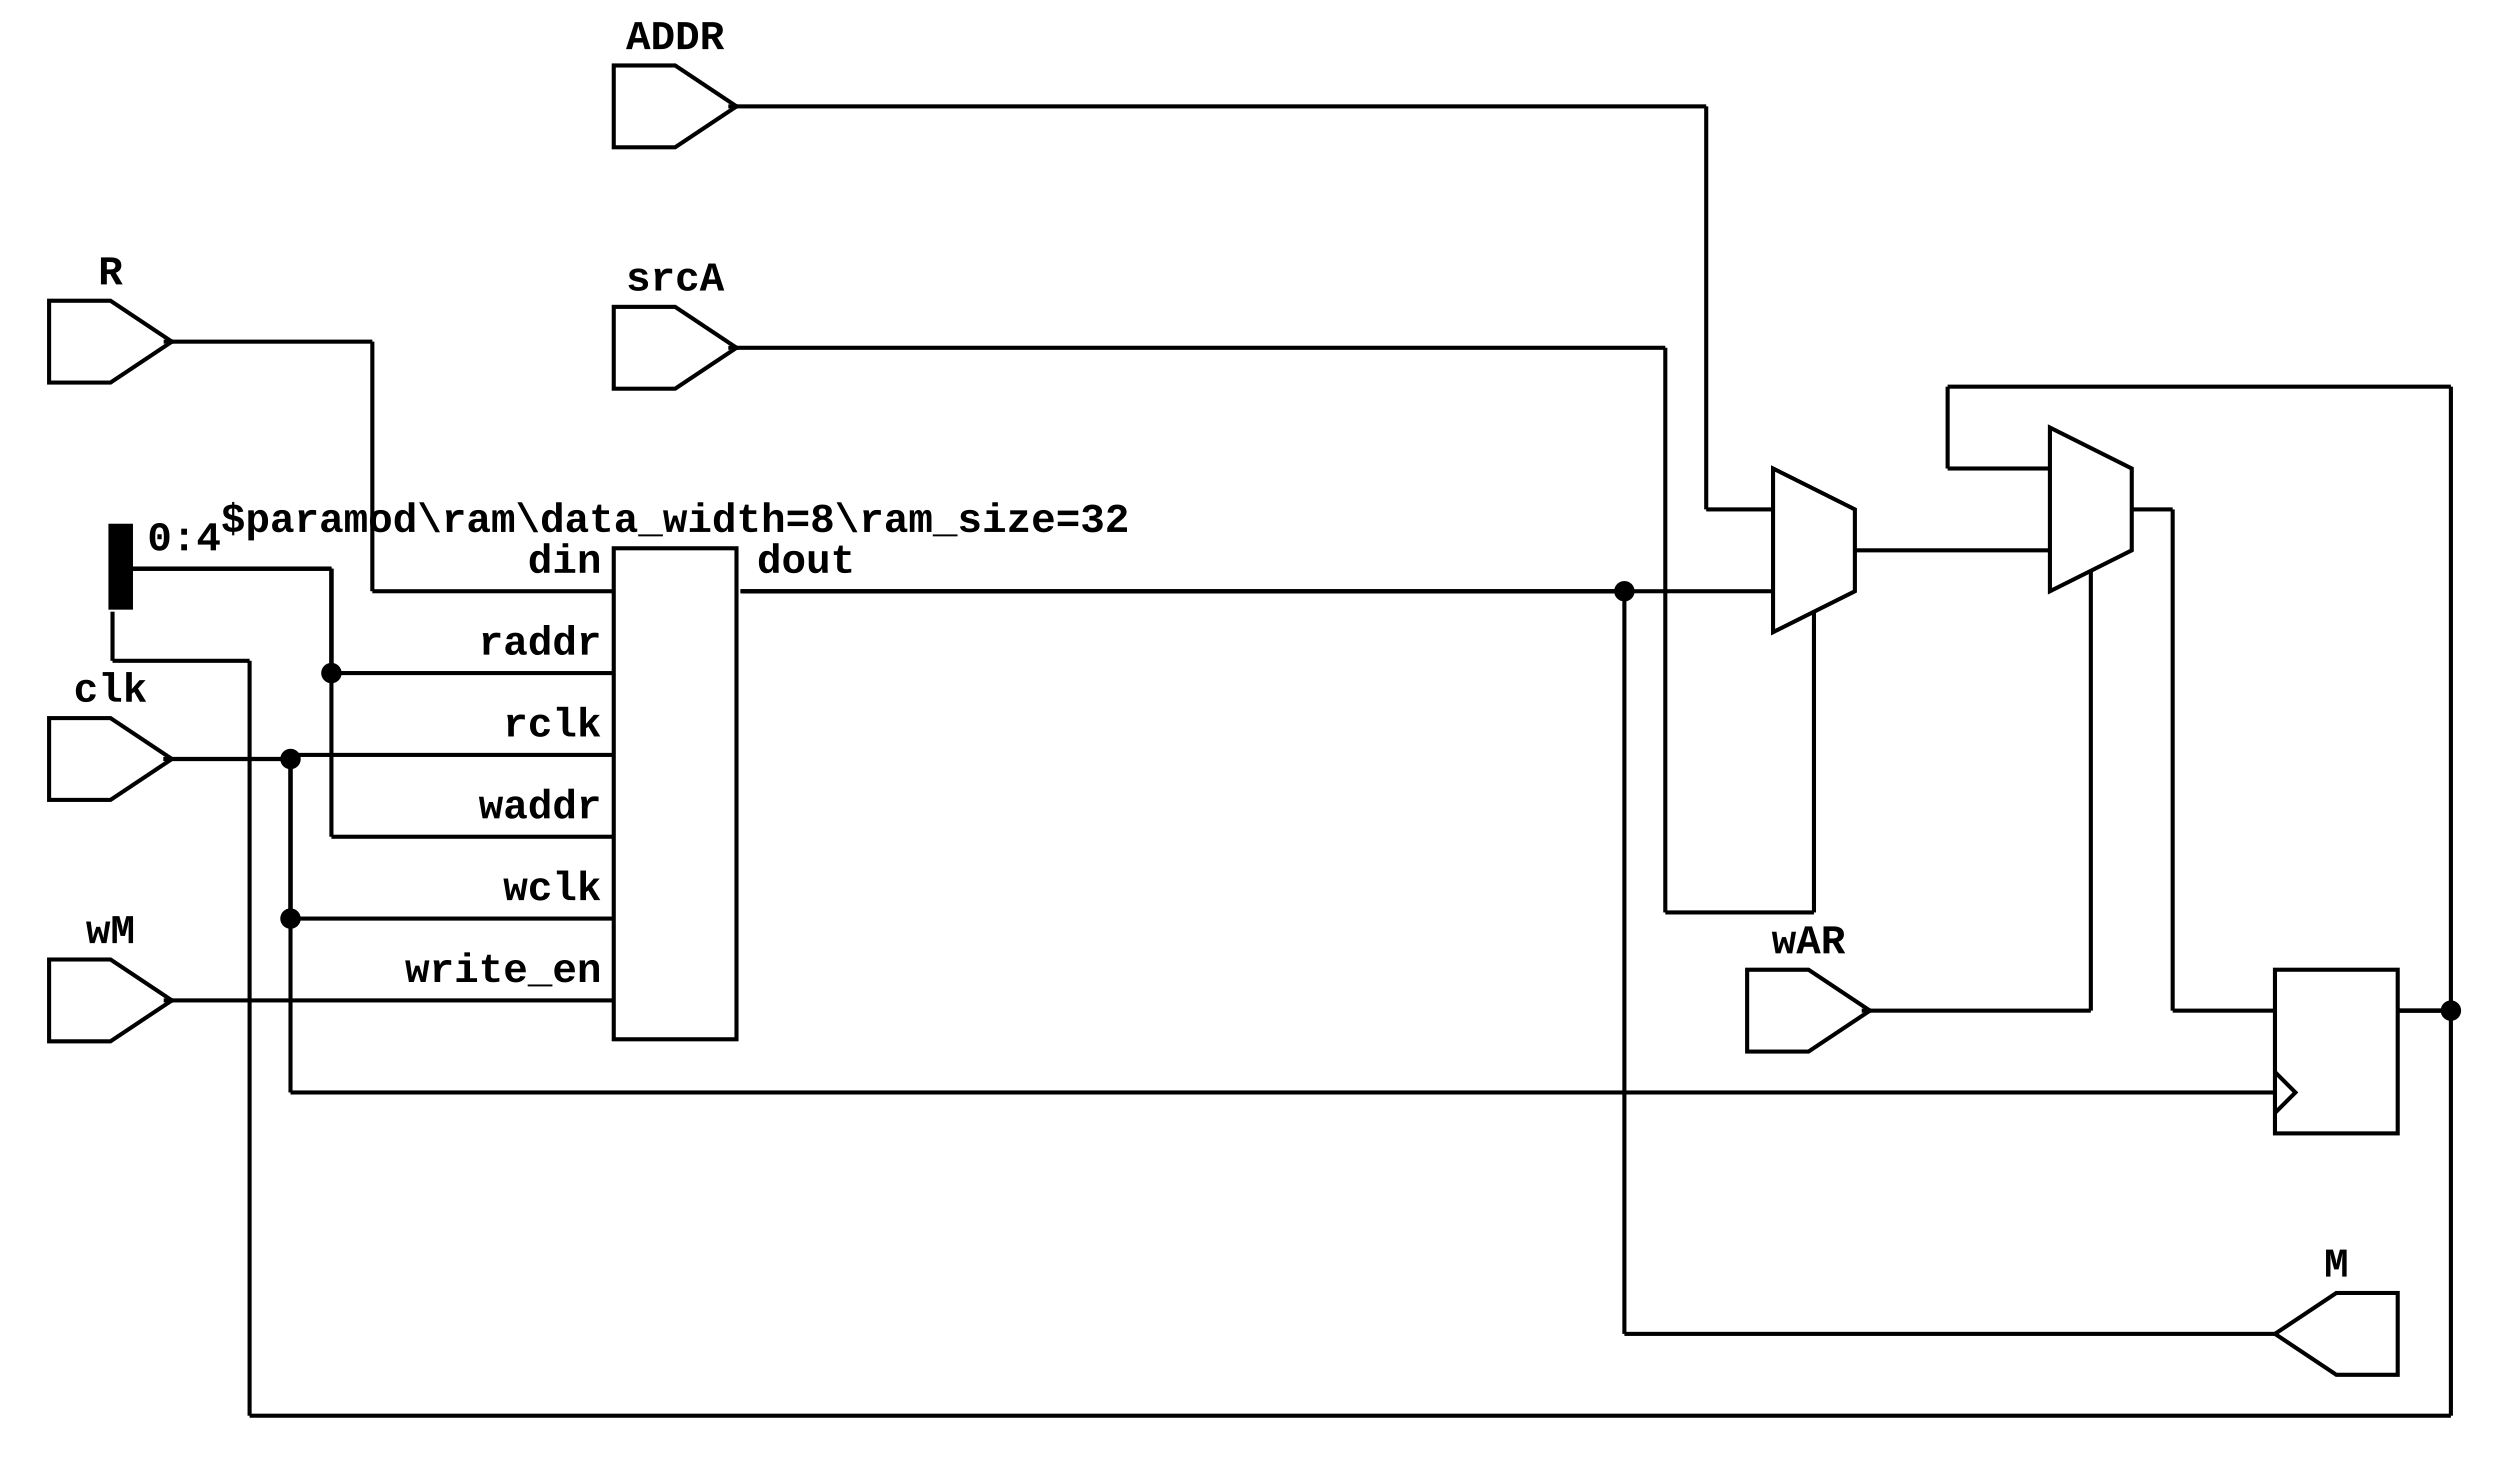
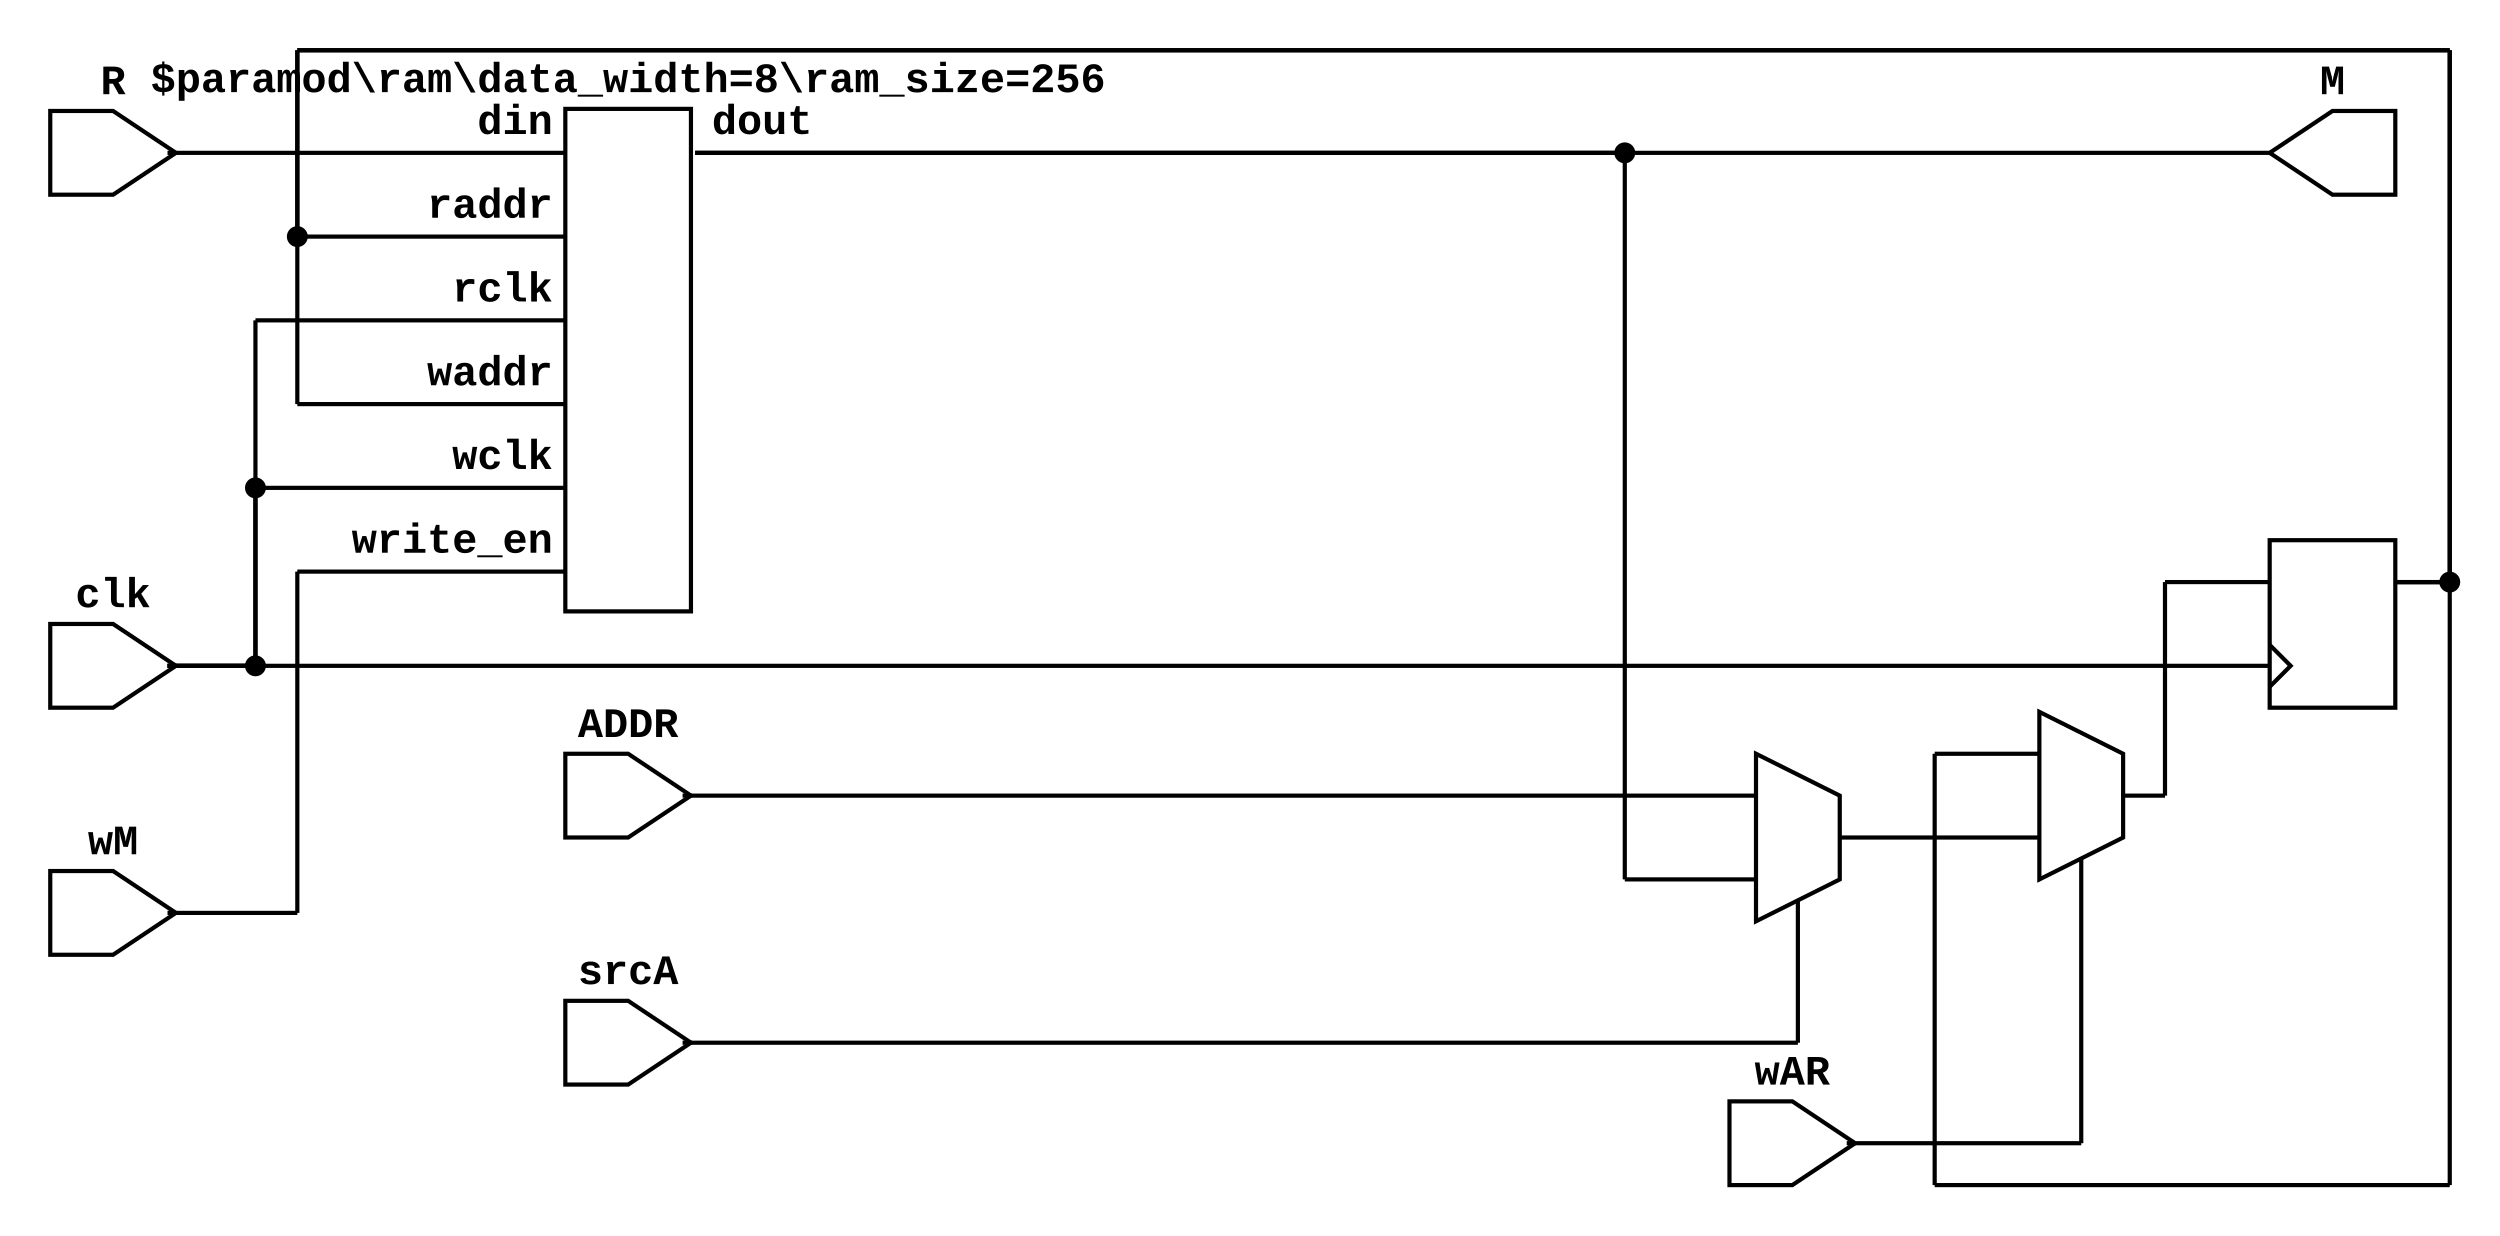
- <svg xmlns="http://www.w3.org/2000/svg" xmlns:ns1="https://github.com/nturley/netlistsvg" width="611" height="359">
+ <svg xmlns="http://www.w3.org/2000/svg" xmlns:ns1="https://github.com/nturley/netlistsvg" width="597" height="295">
  <style>svg {
    stroke:#000;
    fill:none;
  }
  text {
    fill:#000;
    stroke:none;
    font-size:10px;
    font-weight: bold;
    font-family: "Courier New", monospace;
  }
  .nodelabel {
    text-anchor: middle;
  }
  .inputPortLabel {
    text-anchor: end;
  }
  .splitjoinBody {
    fill:#000;
  }</style>
-   <g ns1:type="inputExt" transform="translate(150,16)" ns1:width="30" ns1:height="20">
+   <g ns1:type="inputExt" transform="translate(135,180)" ns1:width="30" ns1:height="20">
    <text x="15" y="-4" class="nodelabel" ns1:attribute="ref">ADDR</text>
    <ns1:alias val="$_inputExt_" />
    <path d="M0,0 L0,20 L15,20 L30,10 L15,0 Z" />
    <g ns1:x="28" ns1:y="10" ns1:pid="Y" />
  </g>
-   <g ns1:type="inputExt" transform="translate(12,175.5)" ns1:width="30" ns1:height="20">
+   <g ns1:type="inputExt" transform="translate(12,149)" ns1:width="30" ns1:height="20">
    <text x="15" y="-4" class="nodelabel" ns1:attribute="ref">clk</text>
    <ns1:alias val="$_inputExt_" />
    <path d="M0,0 L0,20 L15,20 L30,10 L15,0 Z" />
    <g ns1:x="28" ns1:y="10" ns1:pid="Y" />
  </g>
-   <g ns1:type="inputExt" transform="translate(12,73.5)" ns1:width="30" ns1:height="20">
+   <g ns1:type="inputExt" transform="translate(12,26.5)" ns1:width="30" ns1:height="20">
    <text x="15" y="-4" class="nodelabel" ns1:attribute="ref">R</text>
    <ns1:alias val="$_inputExt_" />
    <path d="M0,0 L0,20 L15,20 L30,10 L15,0 Z" />
    <g ns1:x="28" ns1:y="10" ns1:pid="Y" />
  </g>
-   <g ns1:type="inputExt" transform="translate(150,75)" ns1:width="30" ns1:height="20">
+   <g ns1:type="inputExt" transform="translate(135,239)" ns1:width="30" ns1:height="20">
    <text x="15" y="-4" class="nodelabel" ns1:attribute="ref">srcA</text>
    <ns1:alias val="$_inputExt_" />
    <path d="M0,0 L0,20 L15,20 L30,10 L15,0 Z" />
    <g ns1:x="28" ns1:y="10" ns1:pid="Y" />
  </g>
-   <g ns1:type="inputExt" transform="translate(12,234.5)" ns1:width="30" ns1:height="20">
+   <g ns1:type="inputExt" transform="translate(12,208)" ns1:width="30" ns1:height="20">
    <text x="15" y="-4" class="nodelabel" ns1:attribute="ref">wM</text>
    <ns1:alias val="$_inputExt_" />
    <path d="M0,0 L0,20 L15,20 L30,10 L15,0 Z" />
    <g ns1:x="28" ns1:y="10" ns1:pid="Y" />
  </g>
-   <g ns1:type="inputExt" transform="translate(427,237)" ns1:width="30" ns1:height="20">
+   <g ns1:type="inputExt" transform="translate(413,263)" ns1:width="30" ns1:height="20">
    <text x="15" y="-4" class="nodelabel" ns1:attribute="ref">wAR</text>
    <ns1:alias val="$_inputExt_" />
    <path d="M0,0 L0,20 L15,20 L30,10 L15,0 Z" />
    <g ns1:x="28" ns1:y="10" ns1:pid="Y" />
  </g>
-   <g ns1:type="outputExt" transform="translate(556,316)" ns1:width="30" ns1:height="20">
+   <g ns1:type="outputExt" transform="translate(542,26.5)" ns1:width="30" ns1:height="20">
    <text x="15" y="-4" class="nodelabel" ns1:attribute="ref">M</text>
    <ns1:alias val="$_outputExt_" />
    <path d="M30,0 L30,20 L15,20 L0,10 L15,0 Z" />
    <g ns1:x="0" ns1:y="10" ns1:pid="A" />
  </g>
-   <g ns1:type="dff" transform="translate(556,237)" ns1:width="30" ns1:height="40">
+   <g ns1:type="dff" transform="translate(542,129)" ns1:width="30" ns1:height="40">
    <ns1:alias val="$dff" />
    <ns1:alias val="$_DFF_" />
    <rect width="30" height="40" x="0" y="0" />
    <path d="M0,35 L5,30 L0,25" />
    <g ns1:x="30" ns1:y="10" ns1:pid="Q" />
    <g ns1:x="0" ns1:y="30" ns1:pid="CLK" />
    <g ns1:x="0" ns1:y="10" ns1:pid="D" />
  </g>
-   <g ns1:type="mux" transform="translate(501,104.5)" ns1:width="20" ns1:height="40">
+   <g ns1:type="mux" transform="translate(487,170)" ns1:width="20" ns1:height="40">
    <ns1:alias val="$pmux" />
    <ns1:alias val="$mux" />
    <ns1:alias val="$_MUX_" />
    <path d="M0,0 L20,10 L20,30 L0,40 Z" />
    <g ns1:x="0" ns1:y="10" ns1:pid="A" />
    <g ns1:x="0" ns1:y="30" ns1:pid="B" />
    <g ns1:x="10" ns1:y="35" ns1:pid="S" />
    <g ns1:x="20" ns1:y="20" ns1:pid="Y" />
  </g>
-   <g ns1:type="mux" transform="translate(433.3333,114.5)" ns1:width="20" ns1:height="40">
+   <g ns1:type="mux" transform="translate(419.3333,180)" ns1:width="20" ns1:height="40">
    <ns1:alias val="$pmux" />
    <ns1:alias val="$mux" />
    <ns1:alias val="$_MUX_" />
    <path d="M0,0 L20,10 L20,30 L0,40 Z" />
    <g ns1:x="0" ns1:y="10" ns1:pid="A" />
    <g ns1:x="0" ns1:y="30" ns1:pid="B" />
    <g ns1:x="10" ns1:y="35" ns1:pid="S" />
    <g ns1:x="20" ns1:y="20" ns1:pid="Y" />
  </g>
-   <g ns1:type="generic" transform="translate(150,134)" ns1:width="30" ns1:height="40">
-     <text x="15" y="-4" class="nodelabel" ns1:attribute="ref">$paramod\ram\data_width=8\ram_size=32</text>
+   <g ns1:type="generic" transform="translate(135,26)" ns1:width="30" ns1:height="40">
+     <text x="15" y="-4" class="nodelabel" ns1:attribute="ref">$paramod\ram\data_width=8\ram_size=256</text>
    <rect width="30" height="120" ns1:generic="body" />
    <g transform="translate(0,10)" ns1:x="0" ns1:y="10" ns1:pid="in0">
      <text x="-3" y="-4" class="inputPortLabel">din</text>
    </g>
    <g transform="translate(0,30)" ns1:x="0" ns1:y="10" ns1:pid="in0">
      <text x="-3" y="-4" class="inputPortLabel">raddr</text>
    </g>
    <g transform="translate(0,50)" ns1:x="0" ns1:y="10" ns1:pid="in0">
      <text x="-3" y="-4" class="inputPortLabel">rclk</text>
    </g>
    <g transform="translate(0,70)" ns1:x="0" ns1:y="10" ns1:pid="in0">
      <text x="-3" y="-4" class="inputPortLabel">waddr</text>
    </g>
    <g transform="translate(0,90)" ns1:x="0" ns1:y="10" ns1:pid="in0">
      <text x="-3" y="-4" class="inputPortLabel">wclk</text>
    </g>
    <g transform="translate(0,110)" ns1:x="0" ns1:y="10" ns1:pid="in0">
      <text x="-3" y="-4" class="inputPortLabel">write_en</text>
    </g>
    <g transform="translate(30,10)" ns1:x="30" ns1:y="10" ns1:pid="out0">
      <text x="5" y="-4" style="fill:#000; stroke:none">dout</text>
    </g>
  </g>
-   <g ns1:type="split" transform="translate(27,128.5)" ns1:width="5" ns1:height="40">
-     <rect width="5" height="20" class="splitjoinBody" ns1:generic="body" />
-     <ns1:alias val="$_split_" />
-     <g ns1:x="0" ns1:y="20" ns1:pid="in" />
-     <g transform="translate(4,10)" ns1:x="4" ns1:y="10" ns1:pid="out0">
-       <text x="5" y="-4">0:4</text>
-     </g>
-   </g>
-   <line x1="181" y1="144.5" x2="397" y2="144.5" />
-   <line x1="397" y1="144.5" x2="397" y2="326" />
-   <circle cx="397" cy="144.5" r="2" style="fill:#000" />
-   <line x1="397" y1="326" x2="556" y2="326" />
-   <line x1="181" y1="144.5" x2="433.333" y2="144.5" />
-   <line x1="40" y1="185.5" x2="71" y2="185.5" />
-   <line x1="71" y1="185.5" x2="71" y2="267" />
-   <circle cx="71" cy="185.5" r="2" style="fill:#000" />
-   <line x1="71" y1="267" x2="556" y2="267" />
-   <line x1="40" y1="185.5" x2="71" y2="185.5" />
-   <line x1="71" y1="185.5" x2="71" y2="184.5" />
-   <line x1="71" y1="184.5" x2="150" y2="184.5" />
-   <line x1="40" y1="185.5" x2="71" y2="185.5" />
-   <line x1="71" y1="185.5" x2="71" y2="224.5" />
-   <circle cx="71" cy="224.5" r="2" style="fill:#000" />
-   <line x1="71" y1="224.5" x2="150" y2="224.5" />
-   <line x1="521" y1="124.5" x2="531" y2="124.5" />
-   <line x1="531" y1="124.5" x2="531" y2="247" />
-   <line x1="531" y1="247" x2="556" y2="247" />
-   <line x1="586" y1="247" x2="599" y2="247" />
-   <line x1="599" y1="247" x2="599" y2="94.5" />
-   <line x1="599" y1="94.5" x2="476" y2="94.5" />
-   <line x1="476" y1="94.5" x2="476" y2="114.5" />
-   <circle cx="599" cy="247" r="2" style="fill:#000" />
-   <line x1="476" y1="114.5" x2="501" y2="114.5" />
-   <line x1="586" y1="247" x2="599" y2="247" />
-   <line x1="599" y1="247" x2="599" y2="346" />
-   <line x1="599" y1="346" x2="61" y2="346" />
-   <line x1="61" y1="346" x2="61" y2="161.5" />
-   <line x1="61" y1="161.5" x2="27.5" y2="161.5" />
-   <line x1="27.5" y1="161.5" x2="27.5" y2="149.5" />
-   <line x1="453.333" y1="134.5" x2="501" y2="134.5" />
-   <line x1="455" y1="247" x2="511" y2="247" />
-   <line x1="511" y1="247" x2="511" y2="139.5" />
-   <line x1="178" y1="26" x2="417" y2="26" />
-   <line x1="417" y1="26" x2="417" y2="124.5" />
-   <line x1="417" y1="124.5" x2="433.333" y2="124.5" />
-   <line x1="178" y1="85" x2="407" y2="85" />
-   <line x1="407" y1="85" x2="407" y2="223" />
-   <line x1="407" y1="223" x2="443.333" y2="223" />
-   <line x1="443.333" y1="223" x2="443.333" y2="149.5" />
-   <line x1="40" y1="83.5" x2="91" y2="83.5" />
-   <line x1="91" y1="83.5" x2="91" y2="144.5" />
-   <line x1="91" y1="144.5" x2="150" y2="144.5" />
-   <line x1="32" y1="139" x2="81" y2="139" />
-   <line x1="81" y1="139" x2="81" y2="164.5" />
-   <circle cx="81" cy="164.5" r="2" style="fill:#000" />
-   <line x1="81" y1="164.5" x2="150" y2="164.5" />
-   <line x1="32" y1="139" x2="81" y2="139" />
-   <line x1="81" y1="139" x2="81" y2="204.5" />
-   <line x1="81" y1="204.5" x2="150" y2="204.5" />
-   <line x1="40" y1="244.5" x2="150" y2="244.5" />
+   <line x1="166" y1="36.5" x2="542" y2="36.5" />
+   <line x1="166" y1="36.5" x2="388" y2="36.5" />
+   <line x1="388" y1="36.5" x2="388" y2="210" />
+   <circle cx="388" cy="36.5" r="2" style="fill:#000" />
+   <line x1="388" y1="210" x2="419.333" y2="210" />
+   <line x1="40" y1="159" x2="542" y2="159" />
+   <line x1="40" y1="159" x2="61" y2="159" />
+   <line x1="61" y1="159" x2="61" y2="76.5" />
+   <circle cx="61" cy="159" r="2" style="fill:#000" />
+   <line x1="61" y1="76.5" x2="135" y2="76.5" />
+   <line x1="40" y1="159" x2="61" y2="159" />
+   <line x1="61" y1="159" x2="61" y2="116.5" />
+   <circle cx="61" cy="116.5" r="2" style="fill:#000" />
+   <line x1="61" y1="116.5" x2="135" y2="116.5" />
+   <line x1="507" y1="190" x2="517" y2="190" />
+   <line x1="517" y1="190" x2="517" y2="139" />
+   <line x1="517" y1="139" x2="542" y2="139" />
+   <line x1="572" y1="139" x2="585" y2="139" />
+   <line x1="585" y1="139" x2="585" y2="283" />
+   <line x1="585" y1="283" x2="462" y2="283" />
+   <line x1="462" y1="283" x2="462" y2="180" />
+   <line x1="462" y1="180" x2="487" y2="180" />
+   <line x1="572" y1="139" x2="585" y2="139" />
+   <line x1="585" y1="139" x2="585" y2="12" />
+   <line x1="585" y1="12" x2="71" y2="12" />
+   <line x1="71" y1="12" x2="71" y2="56.5" />
+   <circle cx="71" cy="56.5" r="2" style="fill:#000" />
+   <circle cx="585" cy="139" r="2" style="fill:#000" />
+   <line x1="71" y1="56.5" x2="135" y2="56.5" />
+   <line x1="572" y1="139" x2="585" y2="139" />
+   <line x1="585" y1="139" x2="585" y2="12" />
+   <line x1="585" y1="12" x2="71" y2="12" />
+   <line x1="71" y1="12" x2="71" y2="96.5" />
+   <line x1="71" y1="96.5" x2="135" y2="96.5" />
+   <line x1="439.333" y1="200" x2="487" y2="200" />
+   <line x1="441" y1="273" x2="497" y2="273" />
+   <line x1="497" y1="273" x2="497" y2="205" />
+   <line x1="163" y1="190" x2="419.333" y2="190" />
+   <line x1="163" y1="249" x2="429.333" y2="249" />
+   <line x1="429.333" y1="249" x2="429.333" y2="215" />
+   <line x1="40" y1="36.5" x2="135" y2="36.5" />
+   <line x1="40" y1="218" x2="71" y2="218" />
+   <line x1="71" y1="218" x2="71" y2="136.5" />
+   <line x1="71" y1="136.5" x2="135" y2="136.5" />
</svg>
